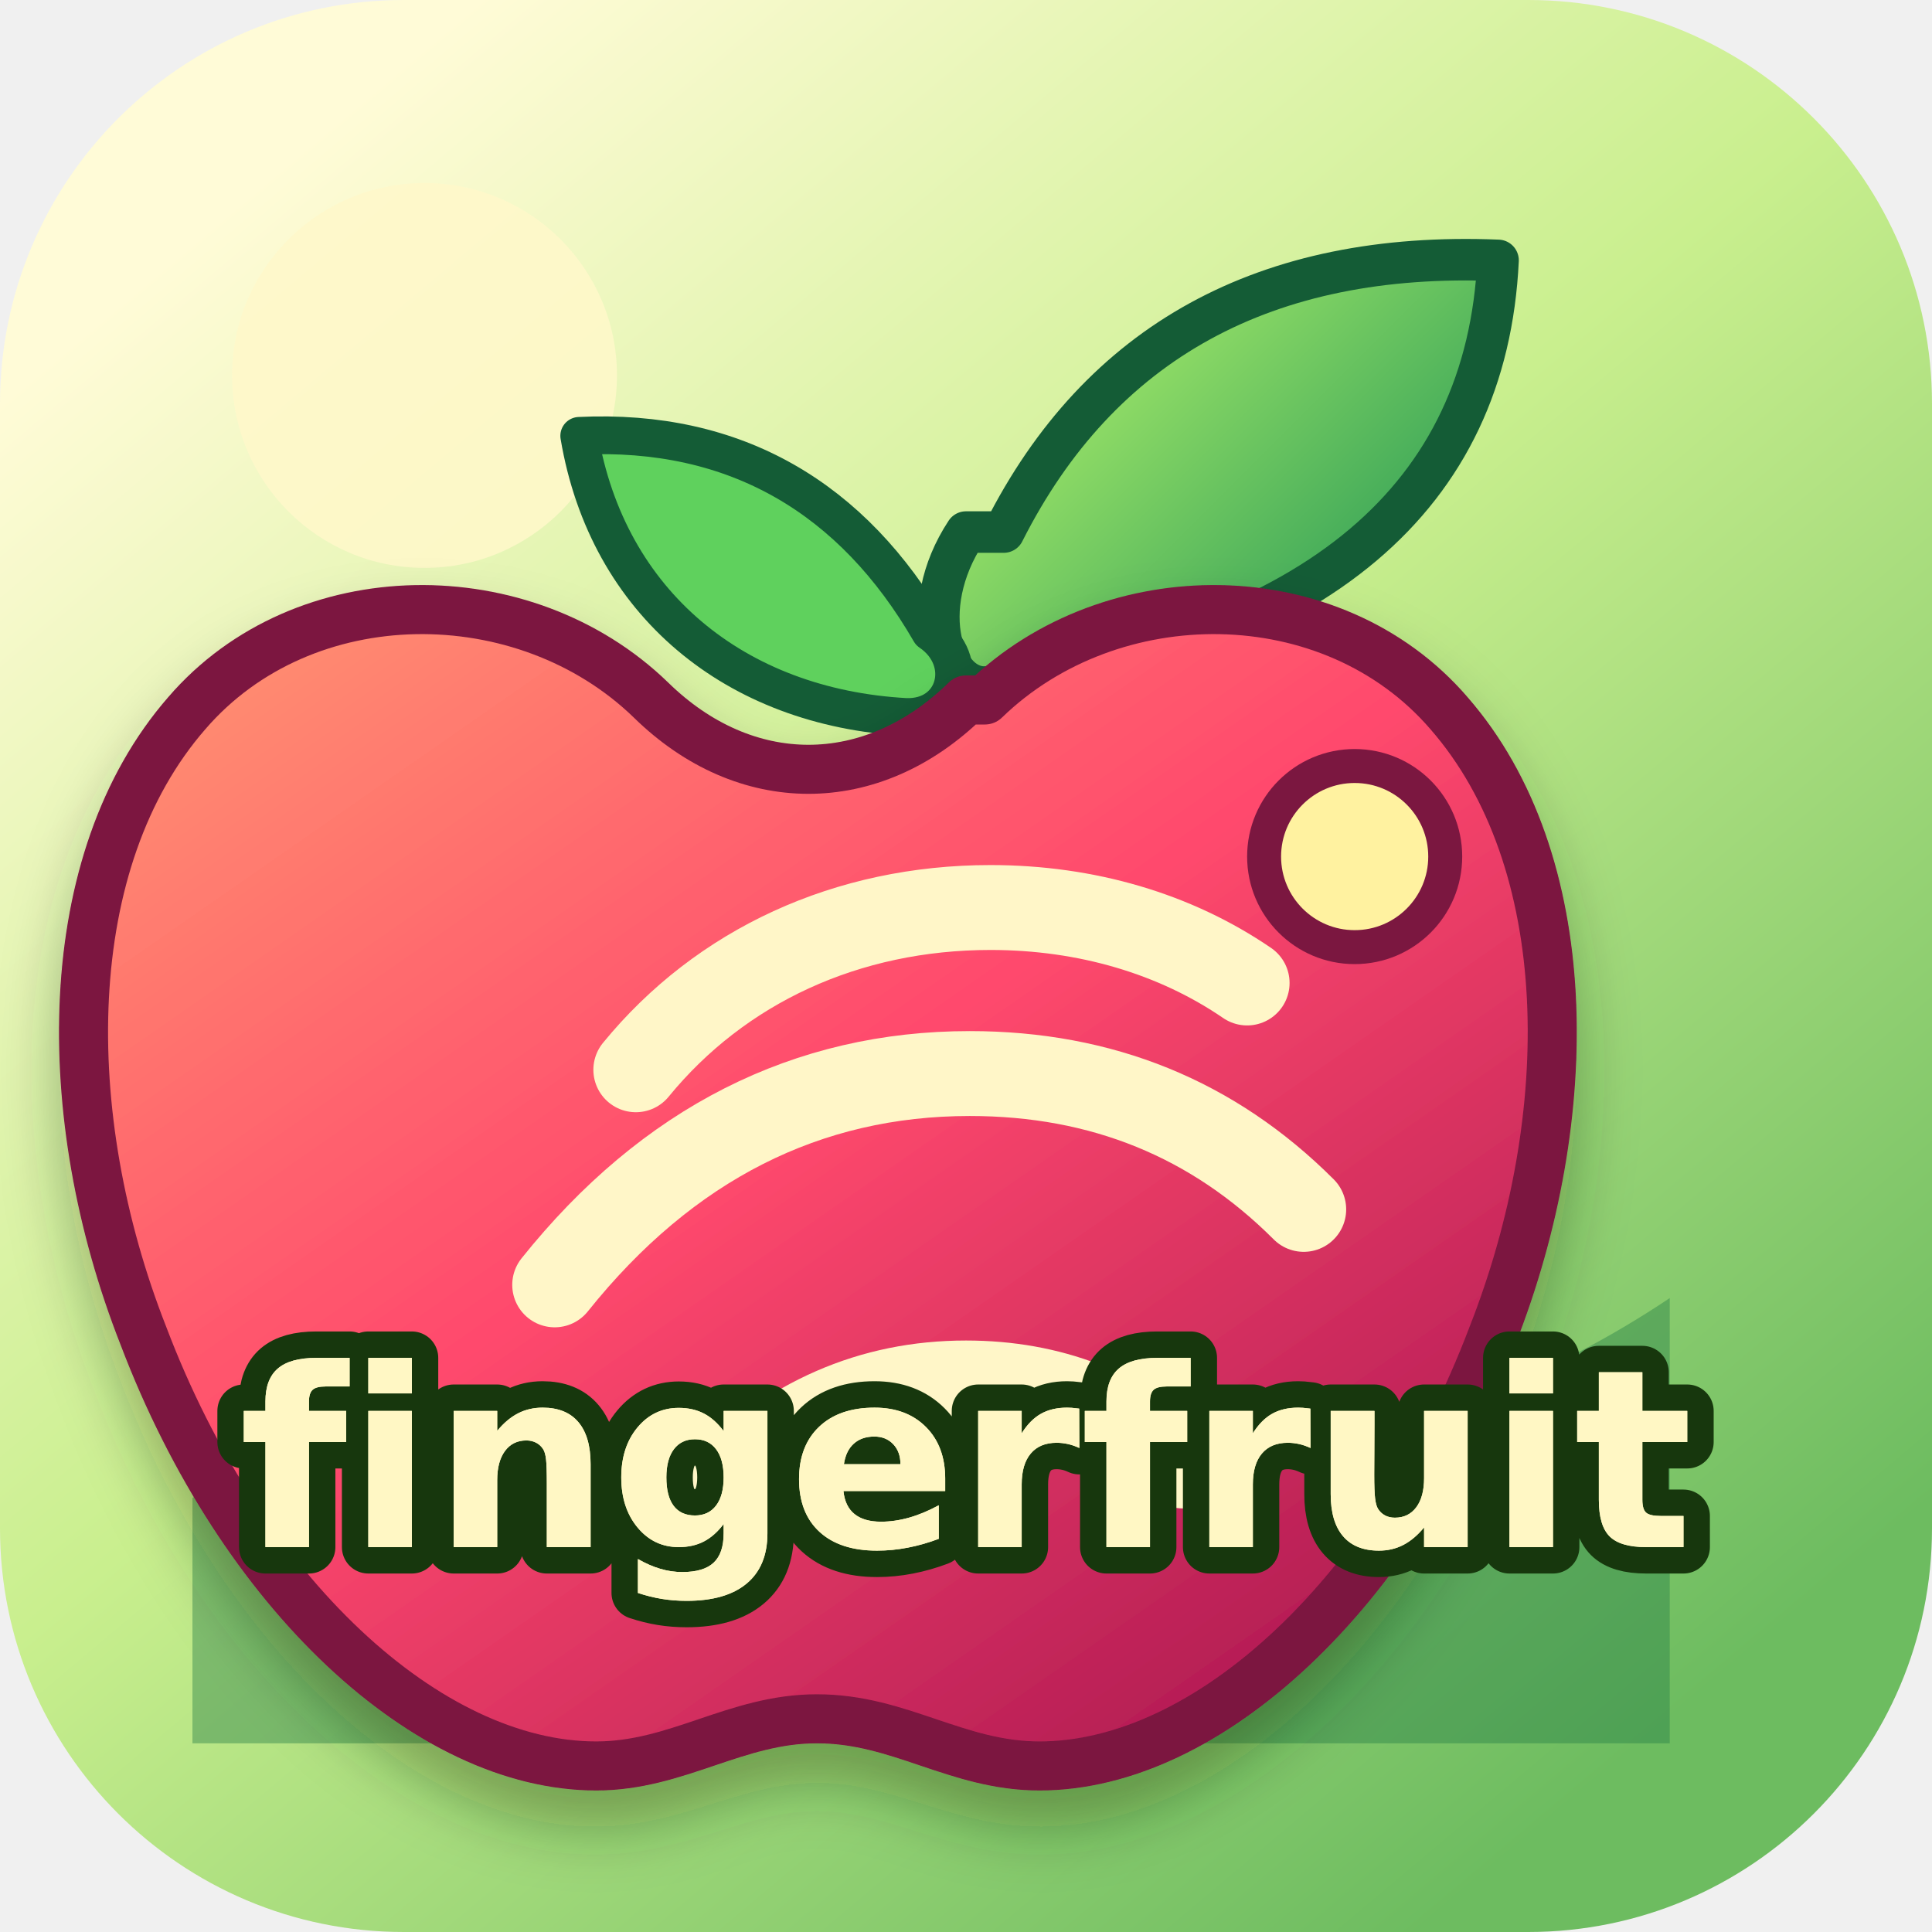
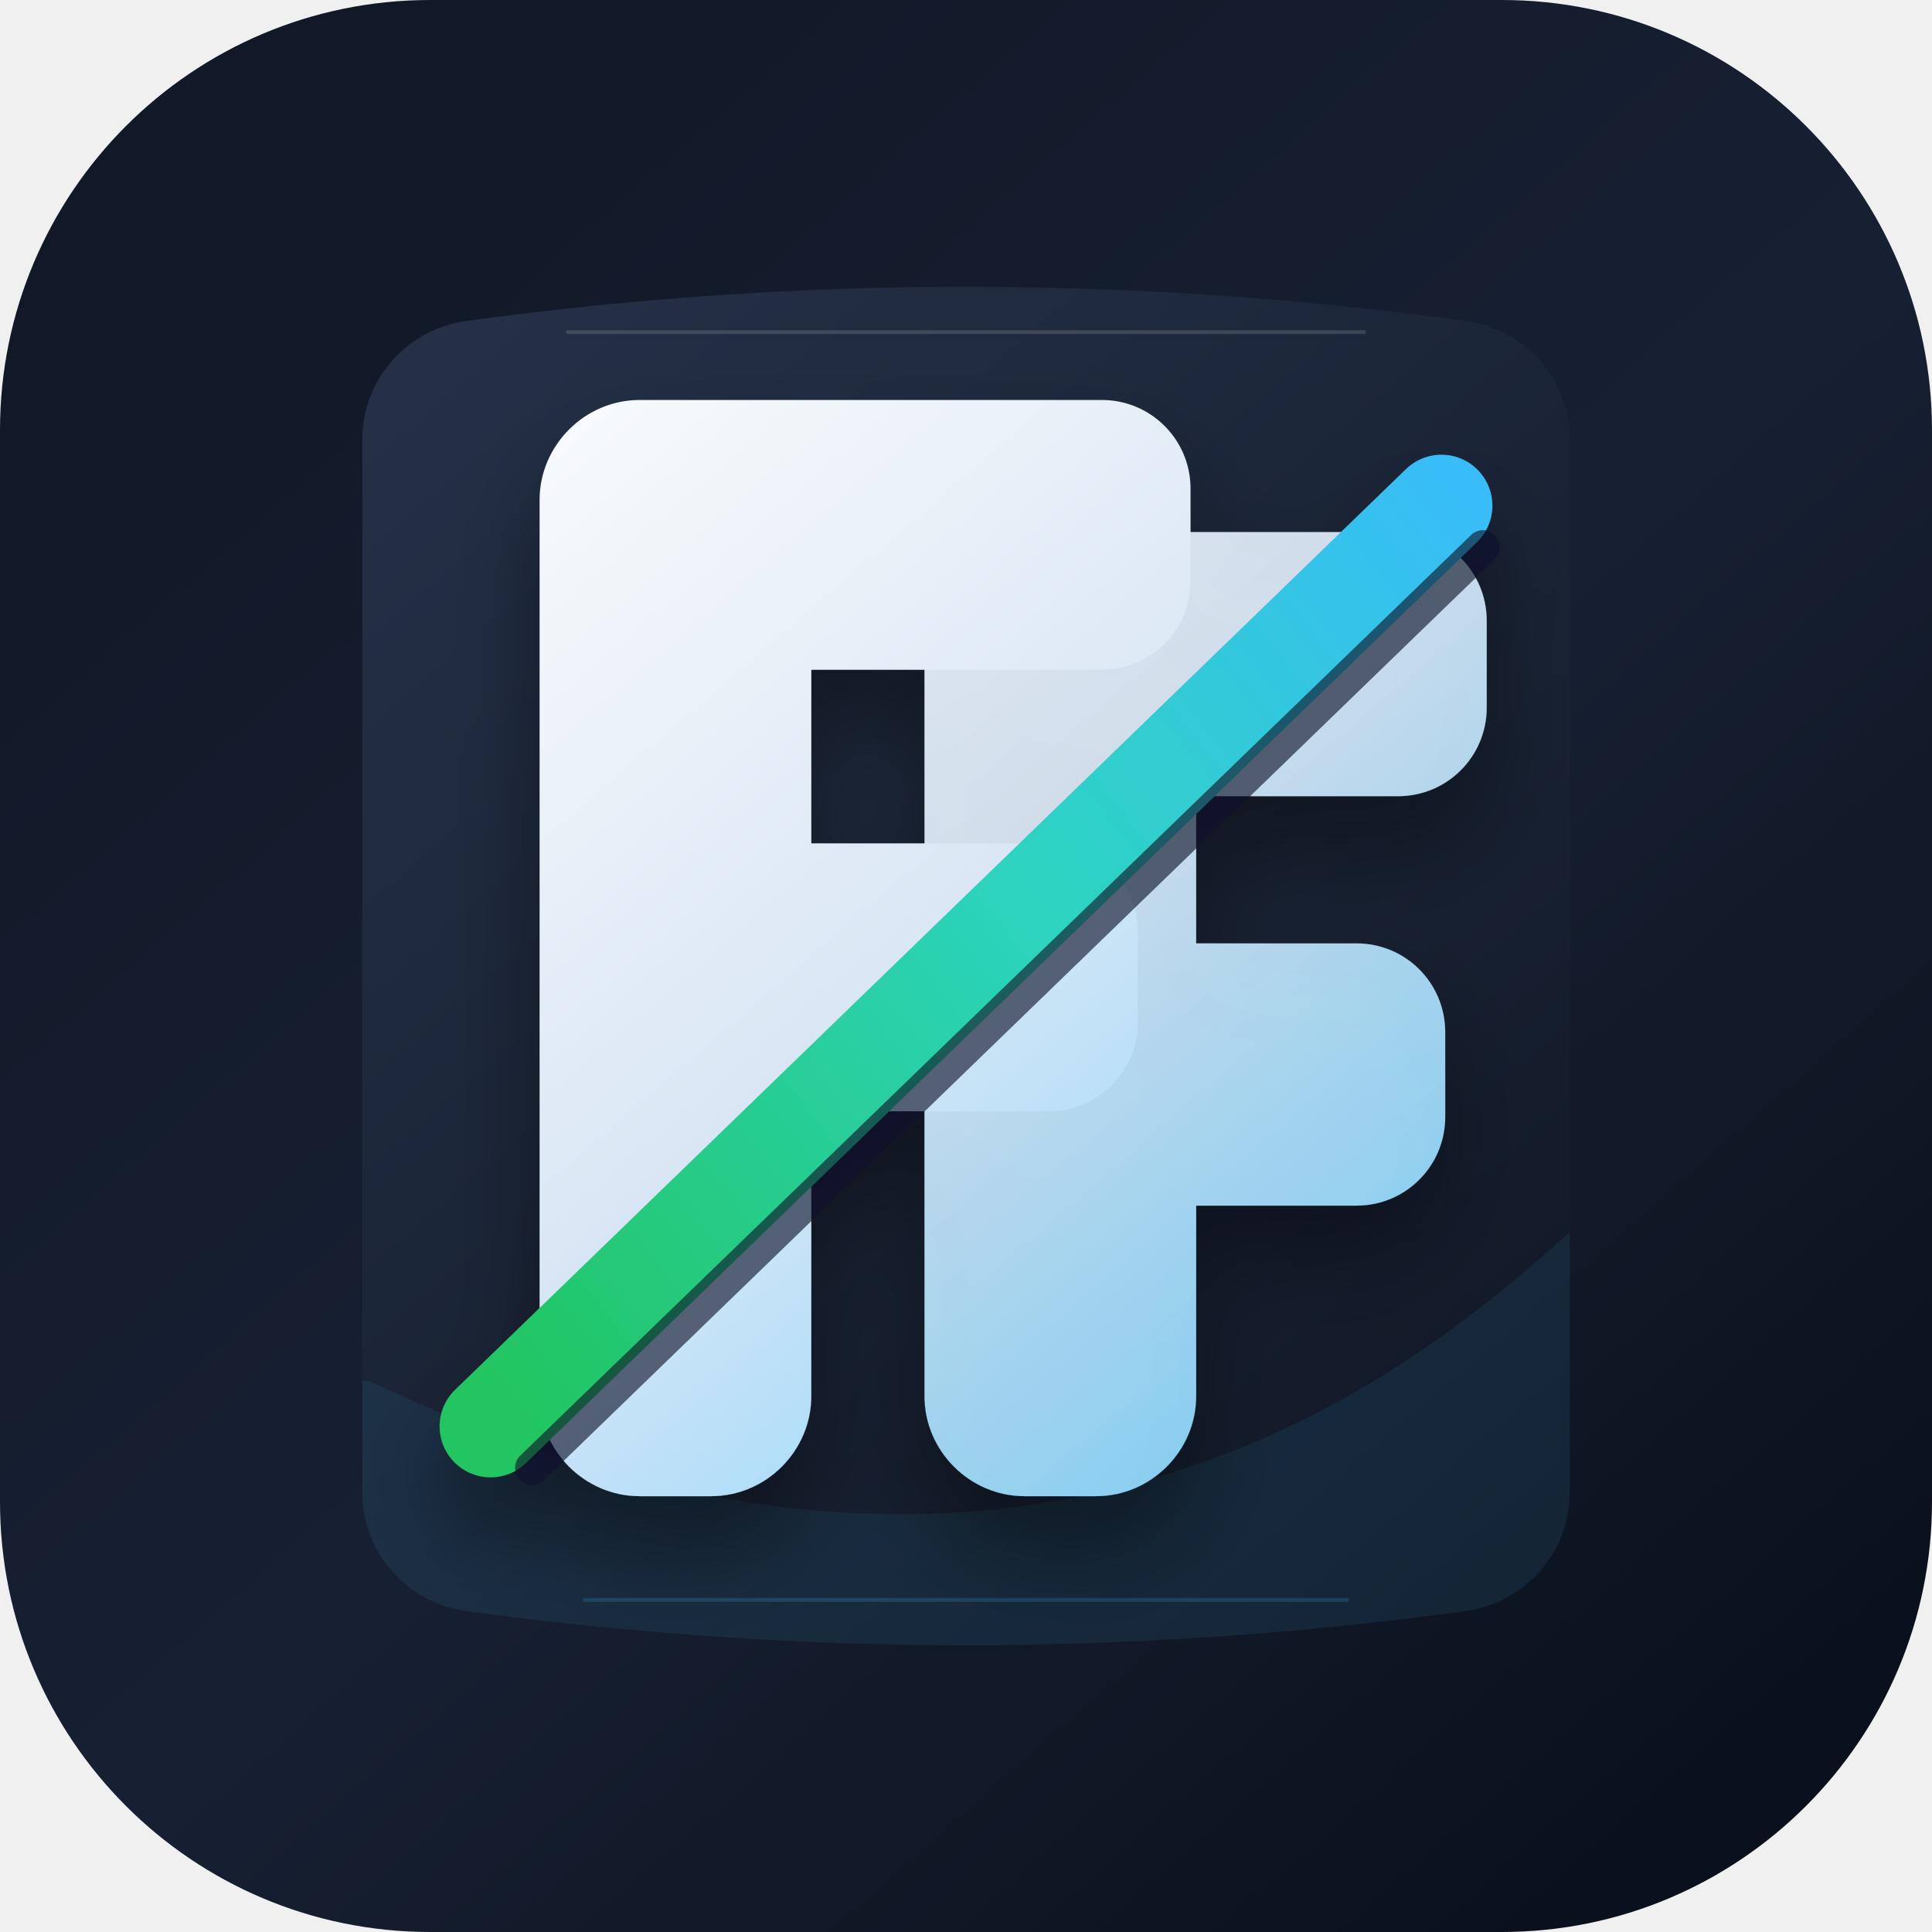
<svg xmlns="http://www.w3.org/2000/svg" viewBox="0 0 1024 1024" role="img" aria-label="fingerfruit">
  <defs>
-     <linearGradient id="sky" x1="150" y1="86" x2="862" y2="932" gradientUnits="userSpaceOnUse">
-       <stop offset="0" stop-color="#fffbd7" />
-       <stop offset=".46" stop-color="#c9ef8e" />
-       <stop offset="1" stop-color="#6dbc60" />
+     <linearGradient id="bg" x1="128" y1="76" x2="896" y2="948" gradientUnits="userSpaceOnUse">
+       <stop offset="0" stop-color="#111827" />
+       <stop offset=".54" stop-color="#172033" />
+       <stop offset="1" stop-color="#0b111c" />
    </linearGradient>
-     <linearGradient id="fruit" x1="304" y1="234" x2="720" y2="832" gradientUnits="userSpaceOnUse">
-       <stop offset="0" stop-color="#ff8b6f" />
-       <stop offset=".5" stop-color="#ff496d" />
-       <stop offset="1" stop-color="#b81f56" />
+     <linearGradient id="panel" x1="202" y1="122" x2="826" y2="846" gradientUnits="userSpaceOnUse">
+       <stop offset="0" stop-color="#263249" />
+       <stop offset="1" stop-color="#101725" />
    </linearGradient>
-     <linearGradient id="leaf" x1="530" y1="150" x2="760" y2="380" gradientUnits="userSpaceOnUse">
-       <stop offset="0" stop-color="#b9f66c" />
-       <stop offset="1" stop-color="#168f53" />
+     <linearGradient id="mark" x1="274" y1="238" x2="744" y2="784" gradientUnits="userSpaceOnUse">
+       <stop offset="0" stop-color="#f8fafc" />
+       <stop offset=".46" stop-color="#dbe7f5" />
+       <stop offset="1" stop-color="#7dd3fc" />
    </linearGradient>
-     <filter id="shadow" x="-18%" y="-20%" width="136%" height="150%">
-       <feDropShadow dx="0" dy="20" stdDeviation="16" flood-color="#16360e" flood-opacity=".34" />
+     <linearGradient id="accent" x1="236" y1="714" x2="788" y2="276" gradientUnits="userSpaceOnUse">
+       <stop offset="0" stop-color="#22c55e" />
+       <stop offset=".55" stop-color="#2dd4bf" />
+       <stop offset="1" stop-color="#38bdf8" />
+     </linearGradient>
+     <filter id="shadow" x="-18%" y="-18%" width="136%" height="144%">
+       <feDropShadow dx="0" dy="30" stdDeviation="24" flood-color="#030712" flood-opacity=".38" />
    </filter>
  </defs>
-   <rect width="1024" height="1024" rx="214" fill="url(#sky)" />
-   <path d="M102 794c112-96 236-117 372-64 147 57 284 43 411-42v236H102z" fill="#237d44" opacity=".42" />
-   <circle cx="225" cy="199" r="102" fill="#fff8ca" opacity=".86" />
-   <path d="M532 282c51-101 139-149 262-144-6 125-95 202-270 226-24 3-39-41-12-82z" fill="url(#leaf)" stroke="#145c36" stroke-width="22" stroke-linejoin="round" />
-   <path d="M493 335c-41-71-103-108-186-104 15 89 83 144 173 149 27 1 35-30 13-45z" fill="#5fd15d" stroke="#145c36" stroke-width="20" stroke-linejoin="round" />
-   <path d="M522 371c67-65 184-65 246 7 68 78 69 213 23 330-52 137-151 228-240 228-44 0-74-25-118-25-43 0-74 25-117 25-89 0-188-91-240-228-46-117-45-252 23-330 62-72 179-72 246-7 50 49 117 49 167 0z" fill="url(#fruit)" stroke="#7b1740" stroke-width="26" stroke-linejoin="round" filter="url(#shadow)" />
-   <path d="M337 567c45-55 112-86 188-86 51 0 98 14 136 40" fill="none" stroke="#fff6c8" stroke-width="45" stroke-linecap="round" />
-   <path d="M294 681c60-75 134-112 220-112 70 0 129 24 177 72" fill="none" stroke="#fff6c8" stroke-width="45" stroke-linecap="round" />
-   <path d="M380 791c38-39 82-58 132-58 45 0 83 15 115 44" fill="none" stroke="#fff6c8" stroke-width="45" stroke-linecap="round" />
-   <circle cx="718" cy="454" r="48" fill="#fff2a0" stroke="#7b1740" stroke-width="18" />
-   <g transform="translate(512 820)">
-     <text x="0" y="0" text-anchor="middle" font-family="DejaVu Sans, FreeSans, Arial, sans-serif" font-size="132" font-weight="900" fill="#fff7c4" stroke="#17370d" stroke-width="28" stroke-linejoin="round" paint-order="stroke fill">fingerfruit</text>
-     <text x="0" y="0" text-anchor="middle" font-family="DejaVu Sans, FreeSans, Arial, sans-serif" font-size="132" font-weight="900" fill="#fff7c4">fingerfruit</text>
+   <rect width="1024" height="1024" rx="228" fill="url(#bg)" />
+   <path d="M192 233c0-32 24-59 56-63 176-24 352-24 528 0 32 4 56 31 56 63v558c0 32-24 59-56 63-176 24-352 24-528 0-32-4-56-31-56-63V233z" fill="url(#panel)" />
+   <path d="M196 732c122 58 235 80 340 67 125-16 216-73 296-146v138c0 32-24 59-56 63-176 24-352 24-528 0-32-4-56-31-56-63v-59z" fill="#38bdf8" opacity=".08" />
+   <g filter="url(#shadow)">
+     <path d="M286 265c0-29 24-53 53-53h245c26 0 47 21 47 47v49c0 26-21 47-47 47H430v92h126c26 0 47 21 47 47v48c0 26-21 47-47 47H430v151c0 29-24 53-53 53h-38c-29 0-53-24-53-53V265z" fill="url(#mark)" />
+     <path d="M490 335c0-29 24-53 53-53h198c26 0 47 21 47 47v46c0 26-21 47-47 47H634v78h85c26 0 47 21 47 47v45c0 26-21 47-47 47h-85v101c0 29-24 53-53 53h-38c-29 0-53-24-53-53V335z" fill="url(#mark)" opacity=".94" />
+     <path d="M260 756 764 268" fill="none" stroke="url(#accent)" stroke-width="54" stroke-linecap="round" />
+     <path d="M282 778 786 290" fill="none" stroke="#0f172a" stroke-width="18" stroke-linecap="round" opacity=".64" />
  </g>
+   <path d="M301 176h422" fill="none" stroke="#ffffff" stroke-width="2" stroke-linecap="round" opacity=".14" />
+   <path d="M310 848h404" fill="none" stroke="#38bdf8" stroke-width="2" stroke-linecap="round" opacity=".18" />
</svg>
